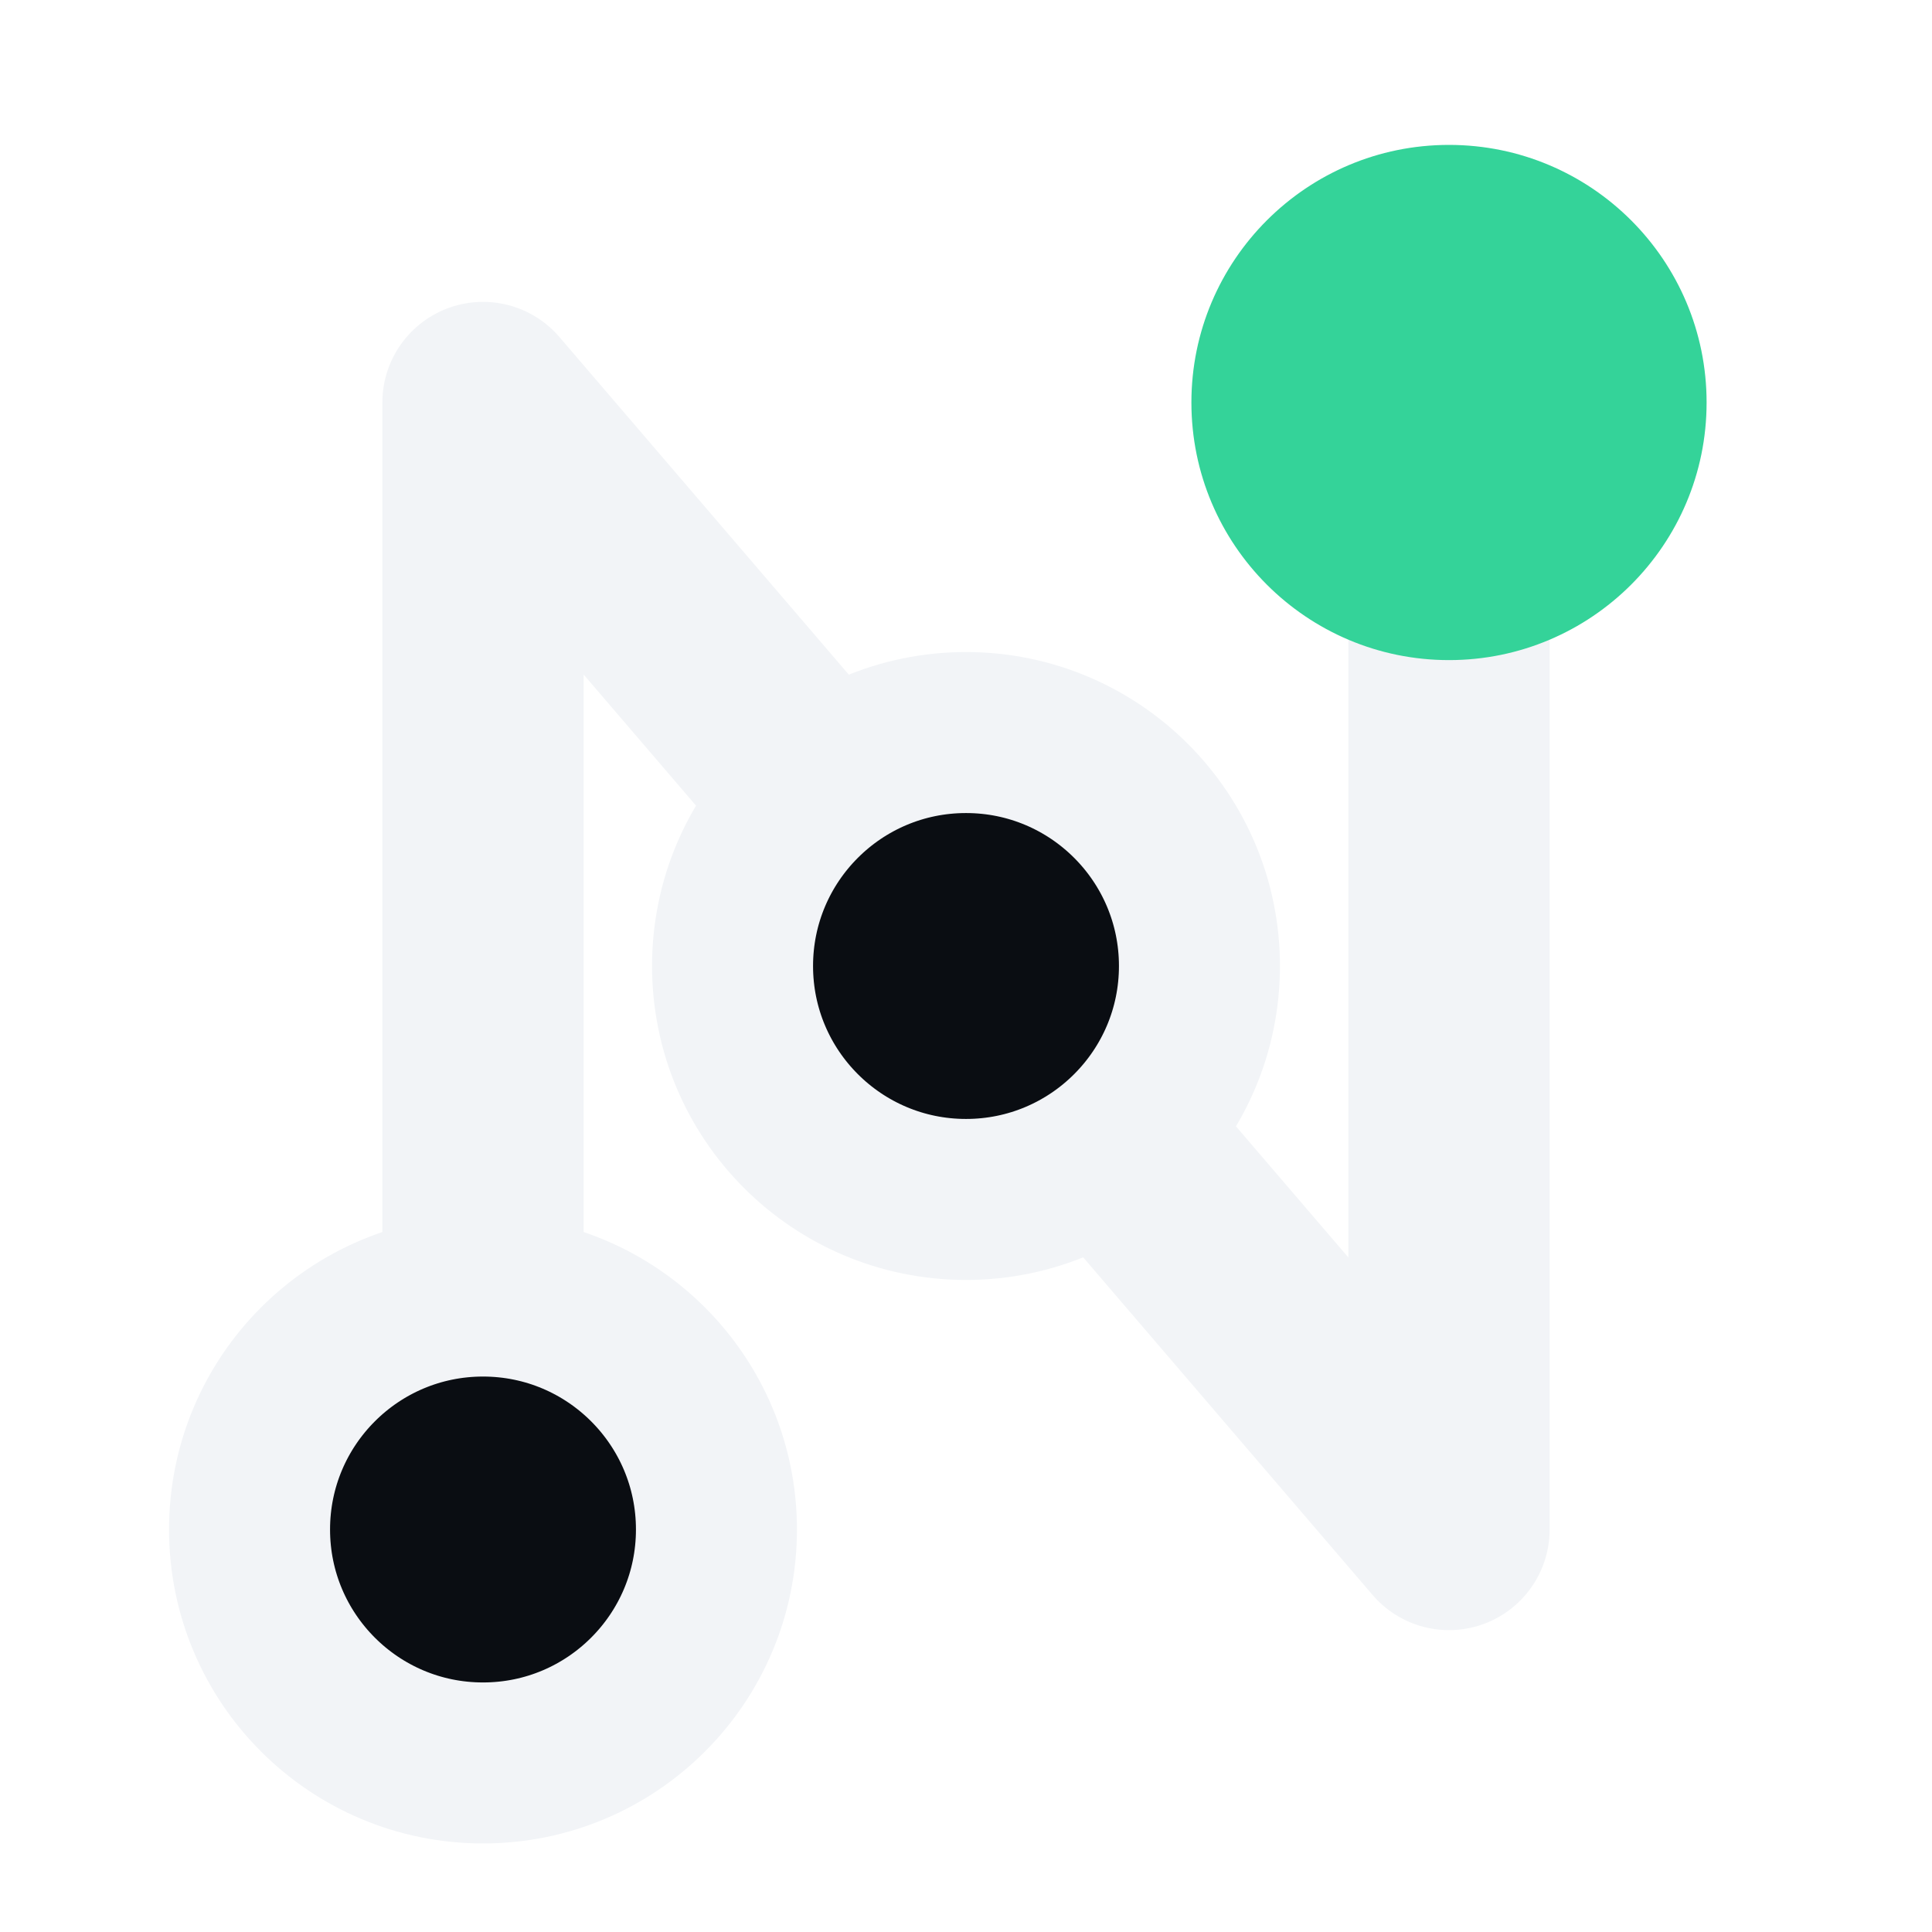
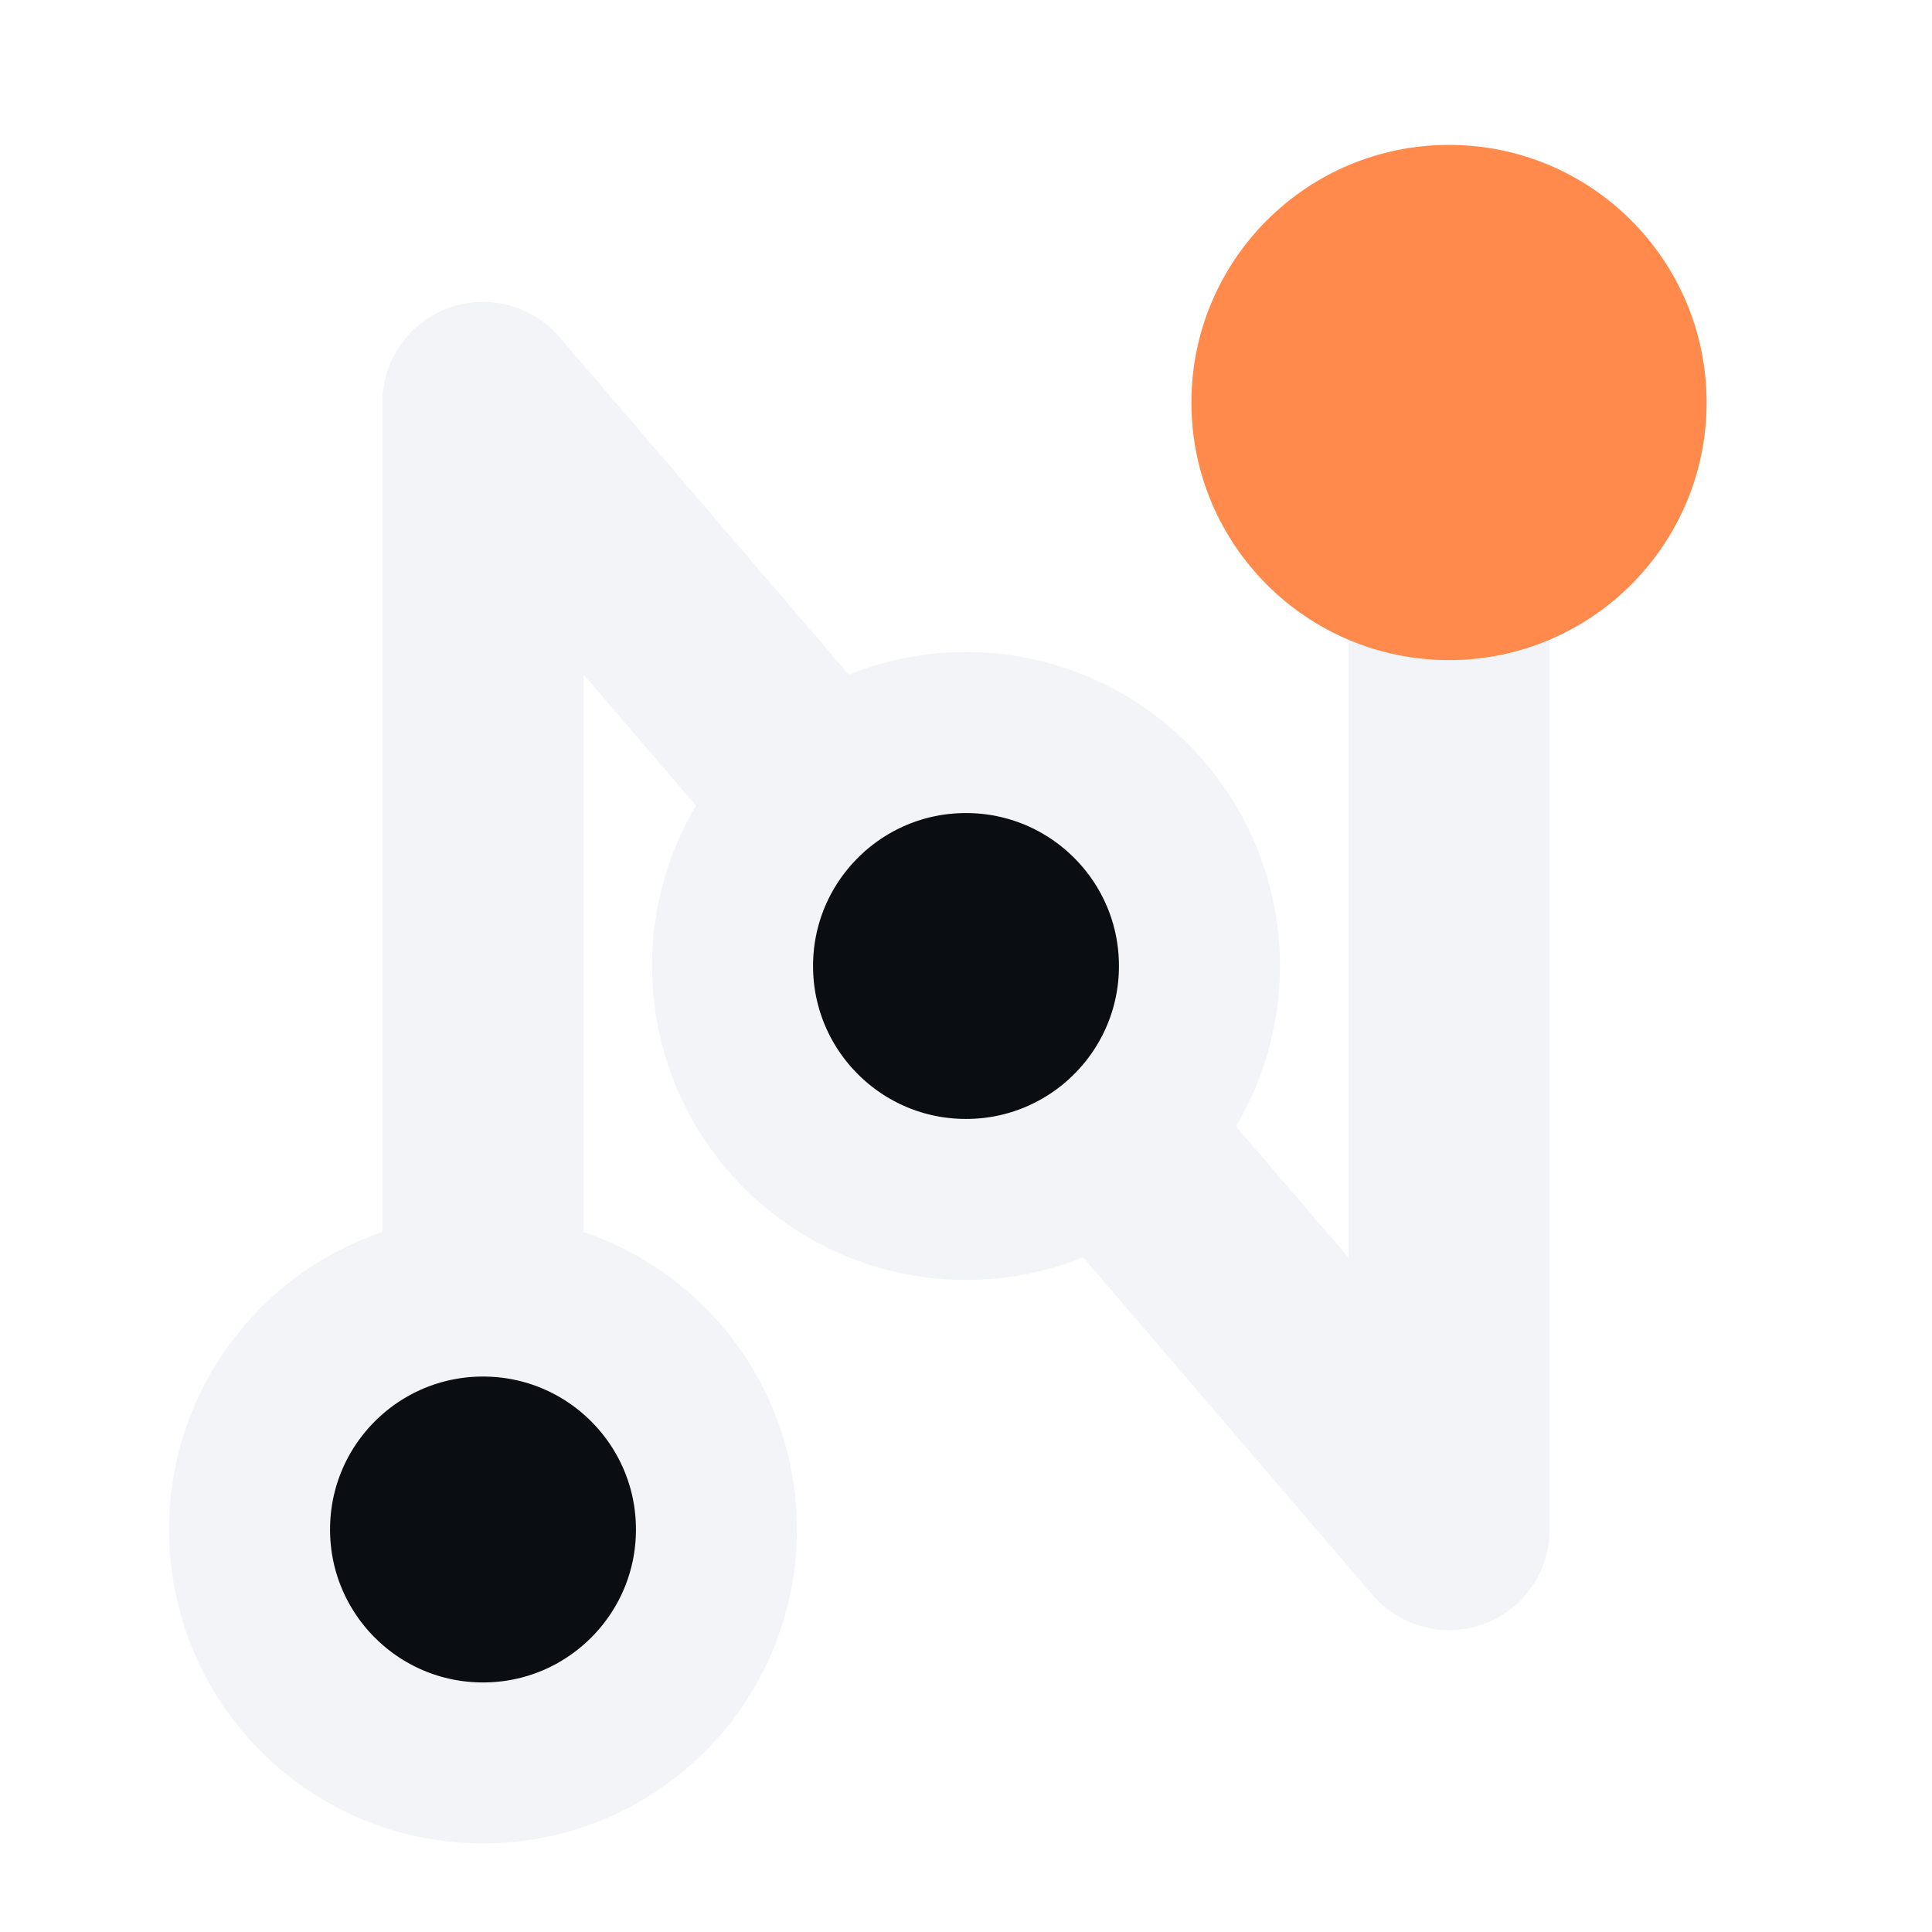
<svg xmlns="http://www.w3.org/2000/svg" viewBox="0 0 24 24" role="img" aria-label="Noxlytics">
  <path d="M6 19V5L18 19V5" fill="none" stroke="#F2F4F7" stroke-width="2.5" stroke-linecap="round" stroke-linejoin="round" />
  <circle cx="6" cy="19" r="2.9" fill="#0A0D12" stroke="#F2F4F7" stroke-width="2" />
  <circle cx="12" cy="12" r="2.9" fill="#0A0D12" stroke="#F2F4F7" stroke-width="2" />
-   <circle cx="18" cy="5" r="3.2" fill="#34D399" />
+   <circle cx="18" cy="5" r="3.2" fill="#FF8A4C" />
</svg>
